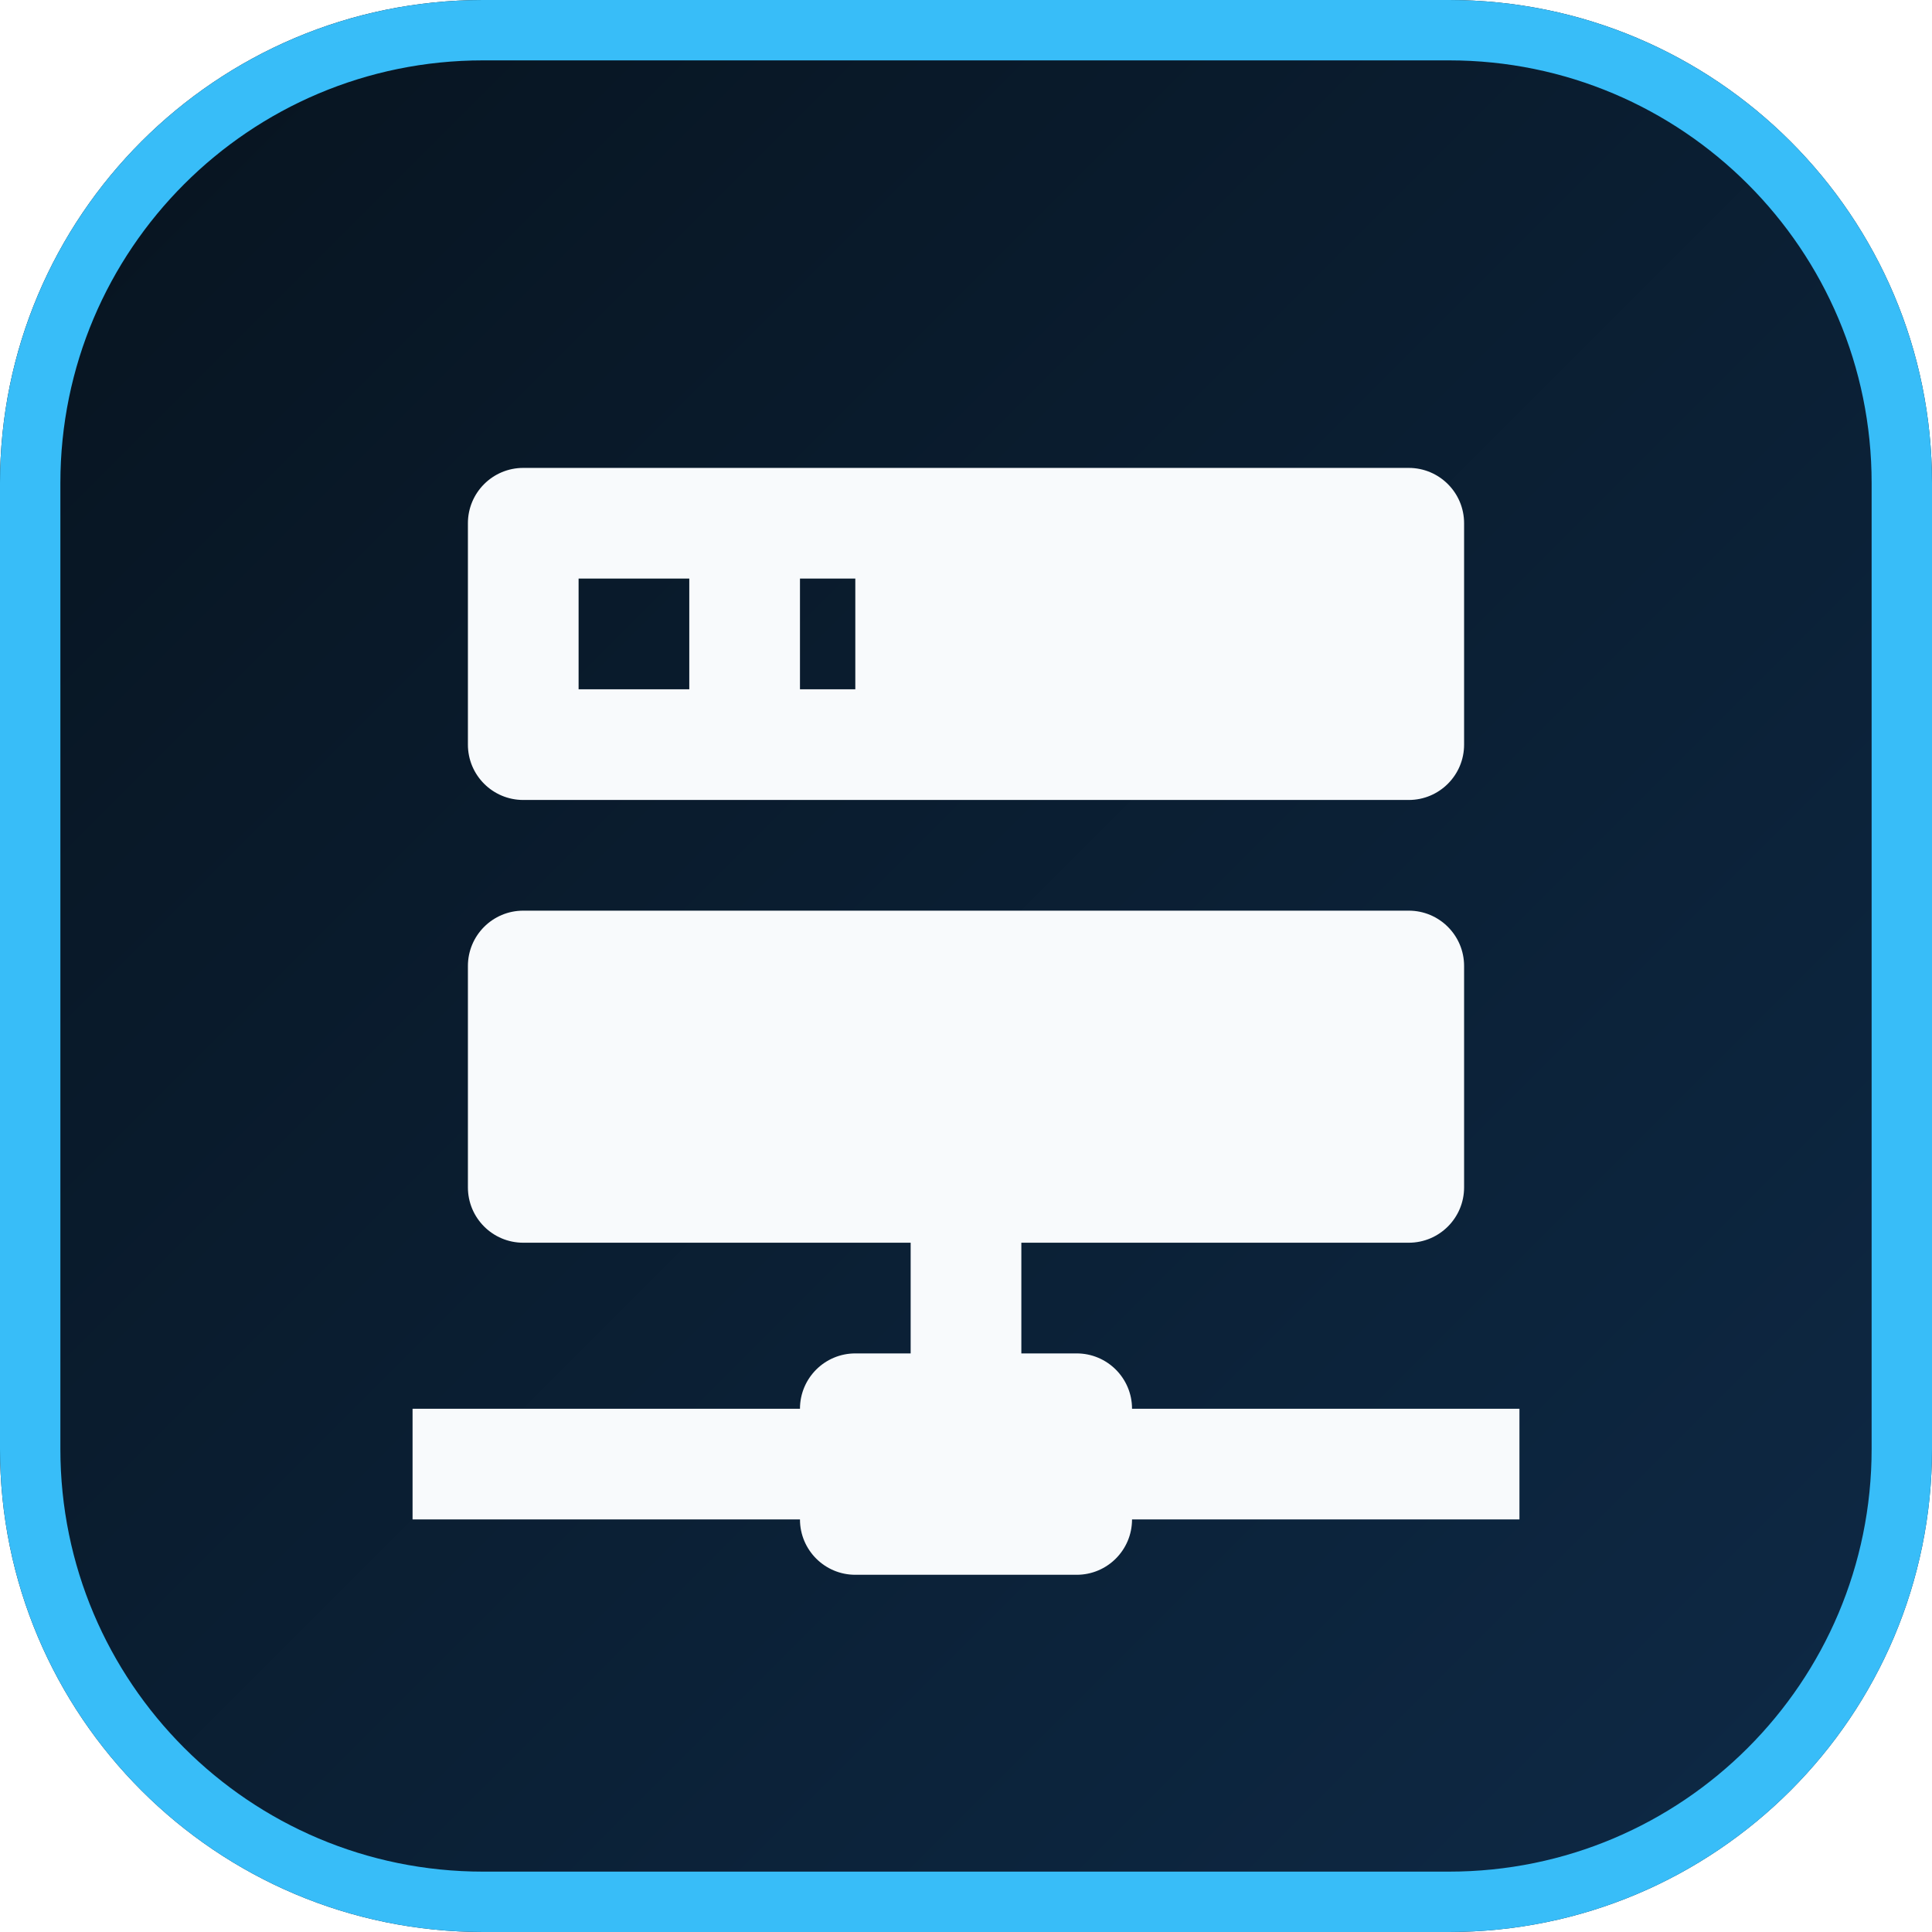
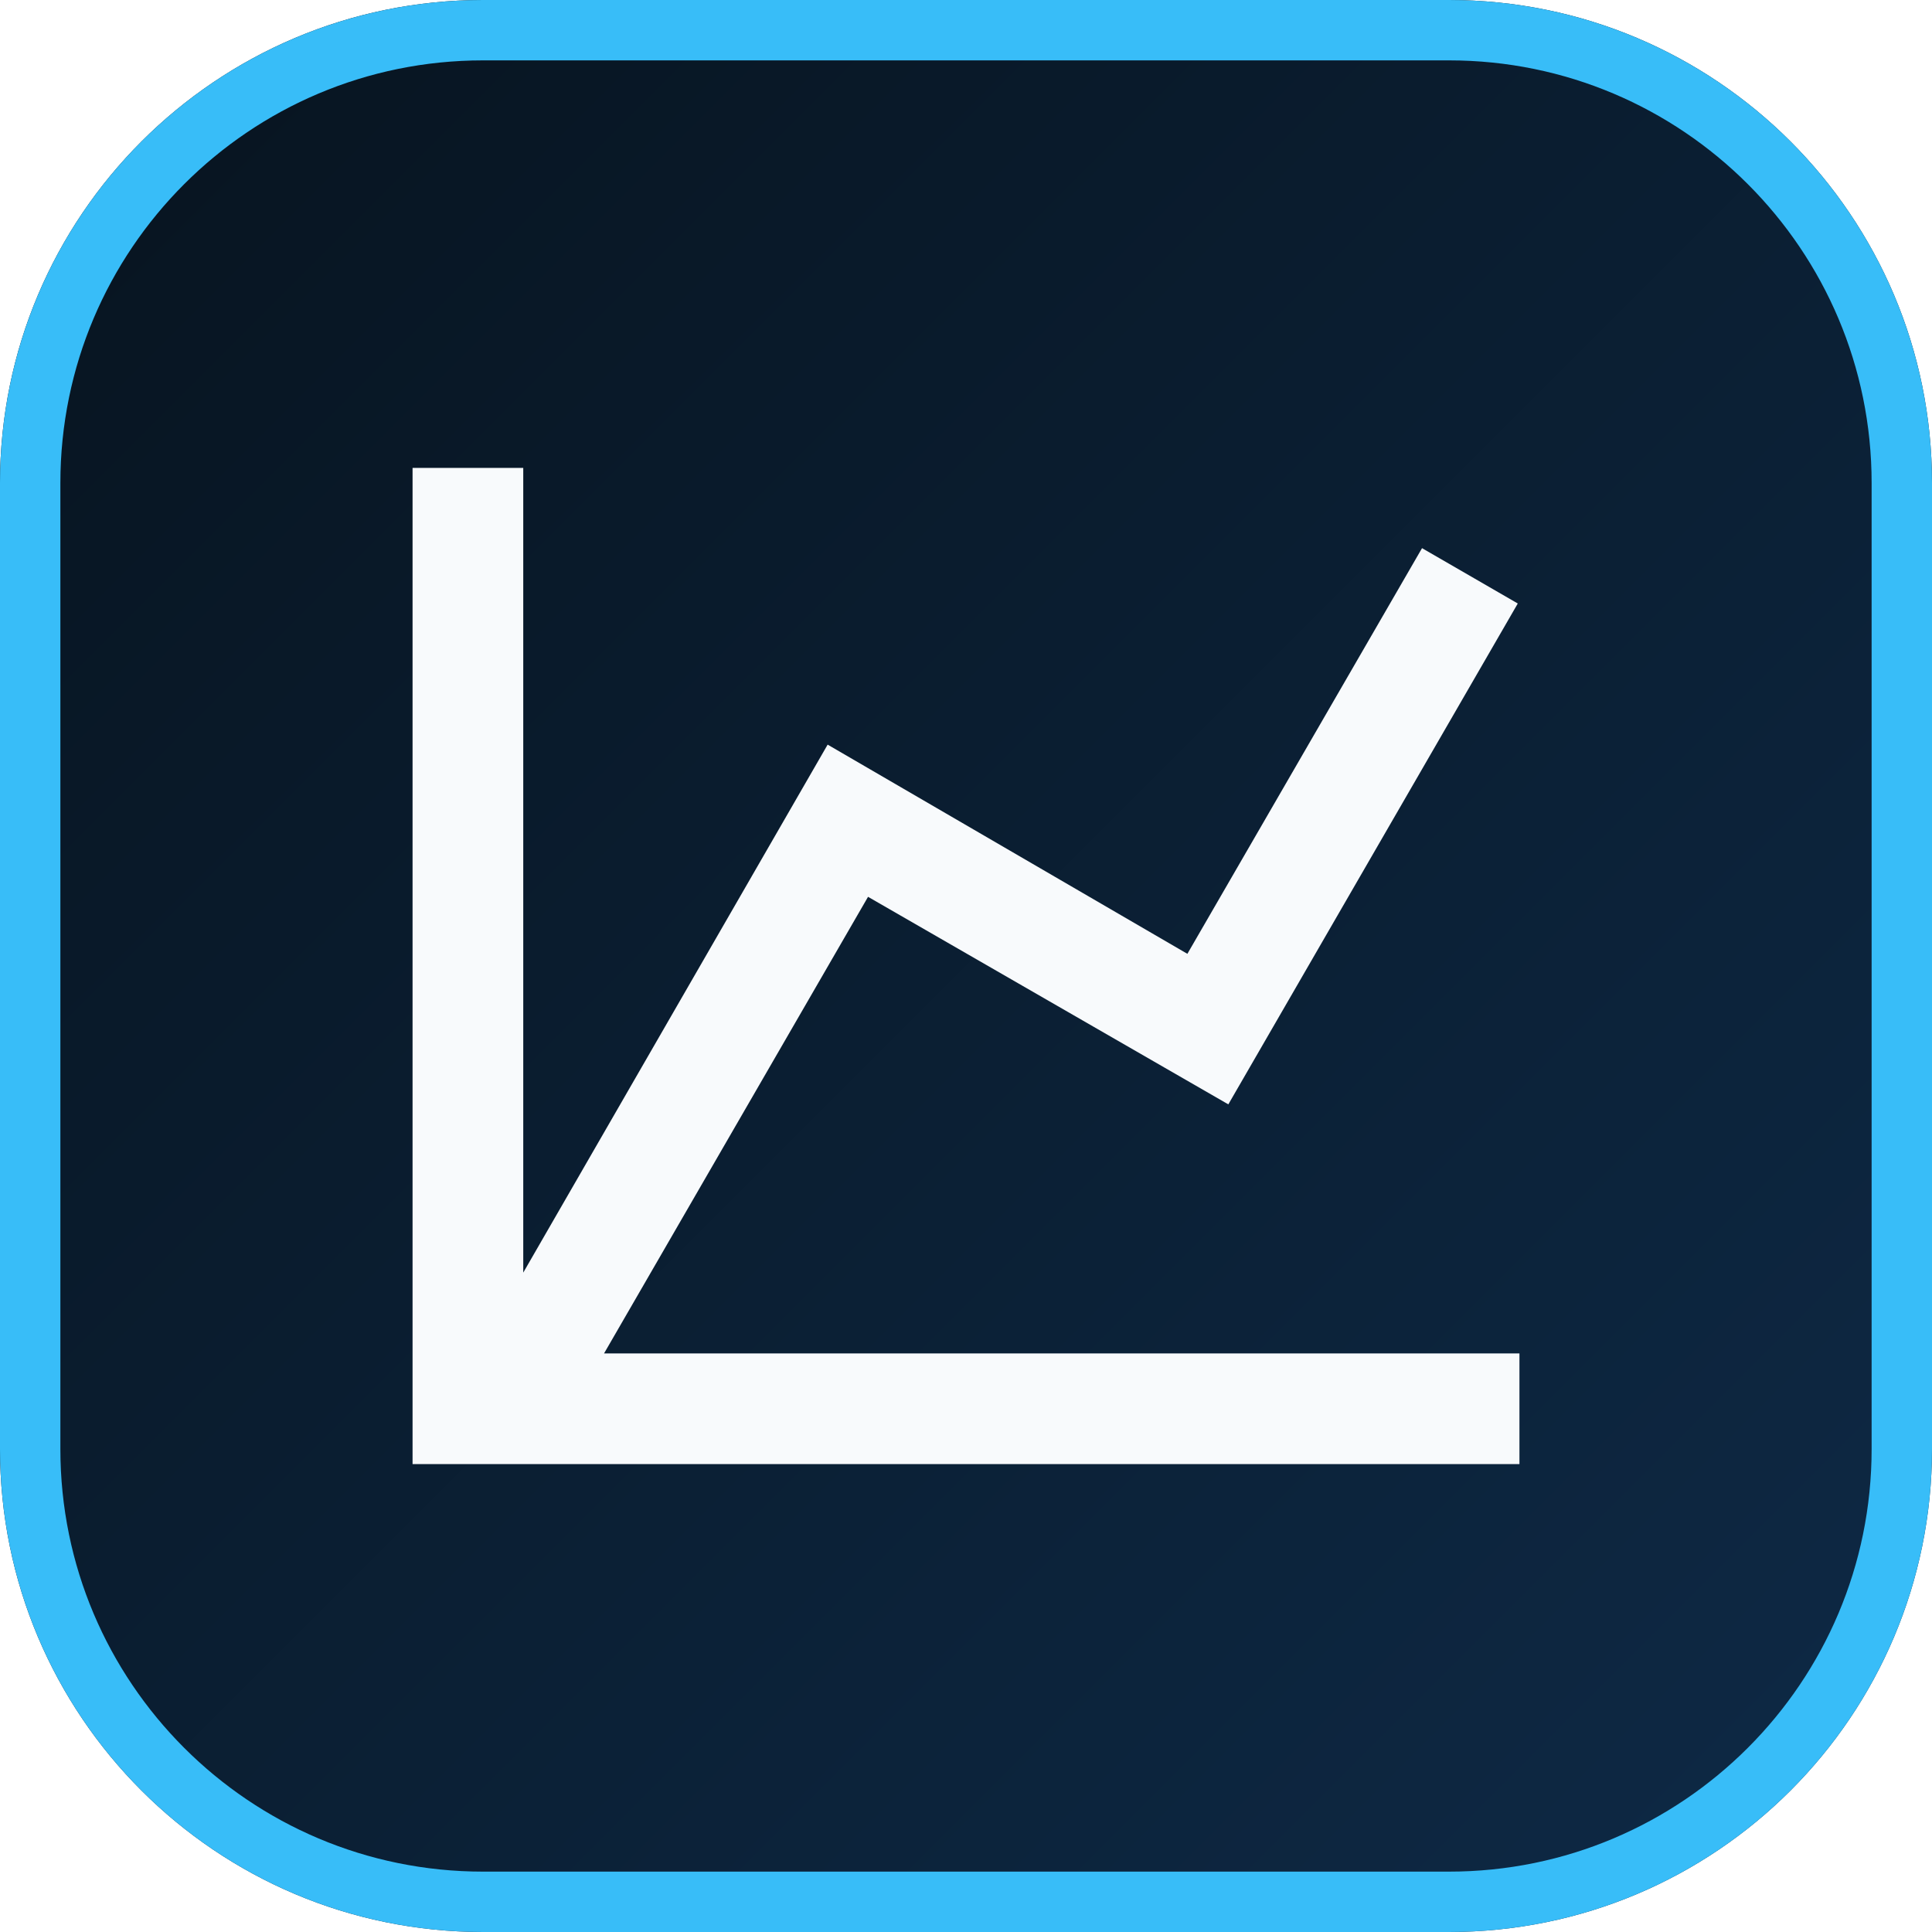
<svg xmlns="http://www.w3.org/2000/svg" viewBox="0 0 64 64">
  <defs>
-     <linearGradient id="bg-redes" x1="0" y1="0" x2="1" y2="1">
+     <linearGradient id="bg-metricas" x1="0" y1="0" x2="1" y2="1">
      <stop offset="0%" stop-color="#07131e" />
      <stop offset="100%" stop-color="#0e2a47" />
    </linearGradient>
  </defs>
-   <rect width="64" height="64" rx="16" fill="url(#bg-redes)" />
+   <rect width="64" height="64" rx="16" fill="url(#bg-metricas)" />
  <rect x="1" y="1" width="62" height="62" rx="15" fill="none" stroke="#38bdf8" stroke-width="2" />
  <g transform="translate(10 10) scale(1.83334)" fill="#f8fafc" stroke="none">
-     <path d="M13,19H14A1,1 0 0,1 15,20H22V22H15A1,1 0 0,1 14,23H10A1,1 0 0,1 9,22H2V20H9A1,1 0 0,1 10,19H11V17H4A1,1 0 0,1 3,16V12A1,1 0 0,1 4,11H20A1,1 0 0,1 21,12V16A1,1 0 0,1 20,17H13V19M4,3H20A1,1 0 0,1 21,4V8A1,1 0 0,1 20,9H4A1,1 0 0,1 3,8V4A1,1 0 0,1 4,3M9,7H10V5H9V7M5,5V7H7V5H5Z" />
+     <path d="M16,11.78L20.24,4.45L21.97,5.45L16.74,14.5L10.23,10.75L5.46,19H22V21H2V3H4V17.54L9.5,8L16,11.78Z" />
  </g>
</svg>
